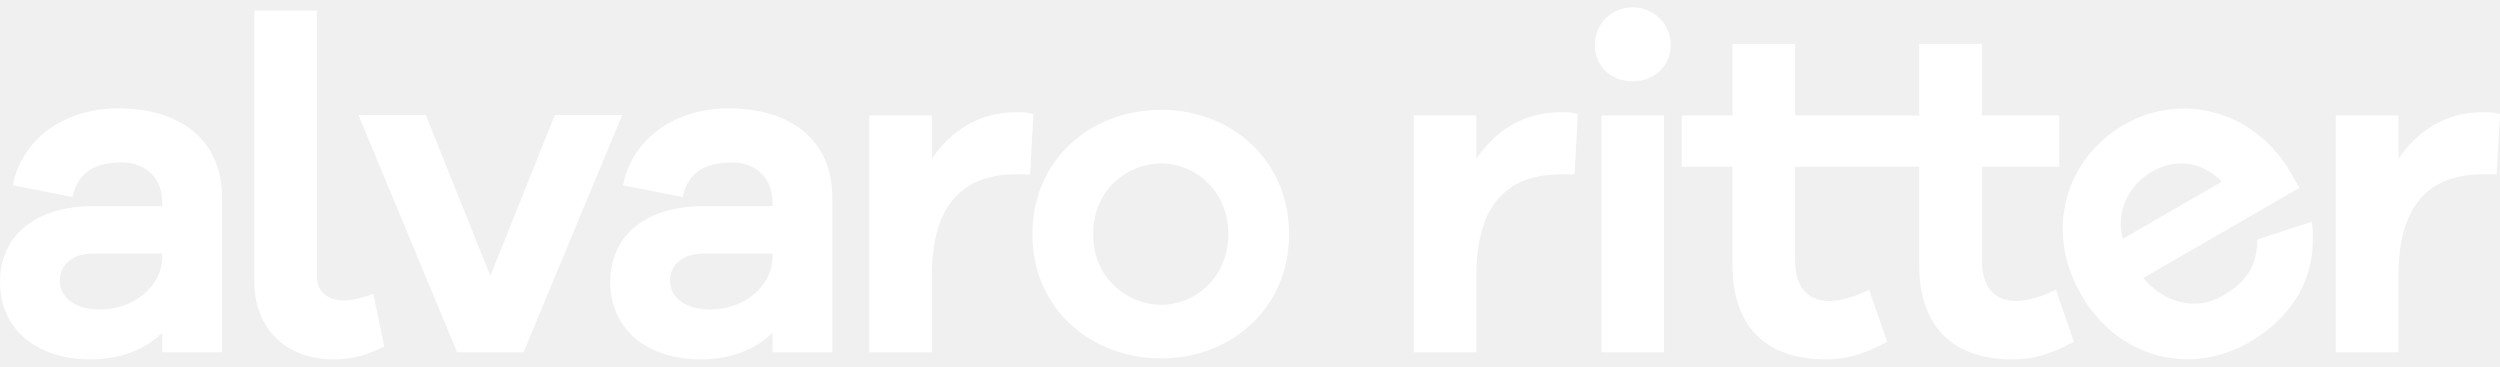
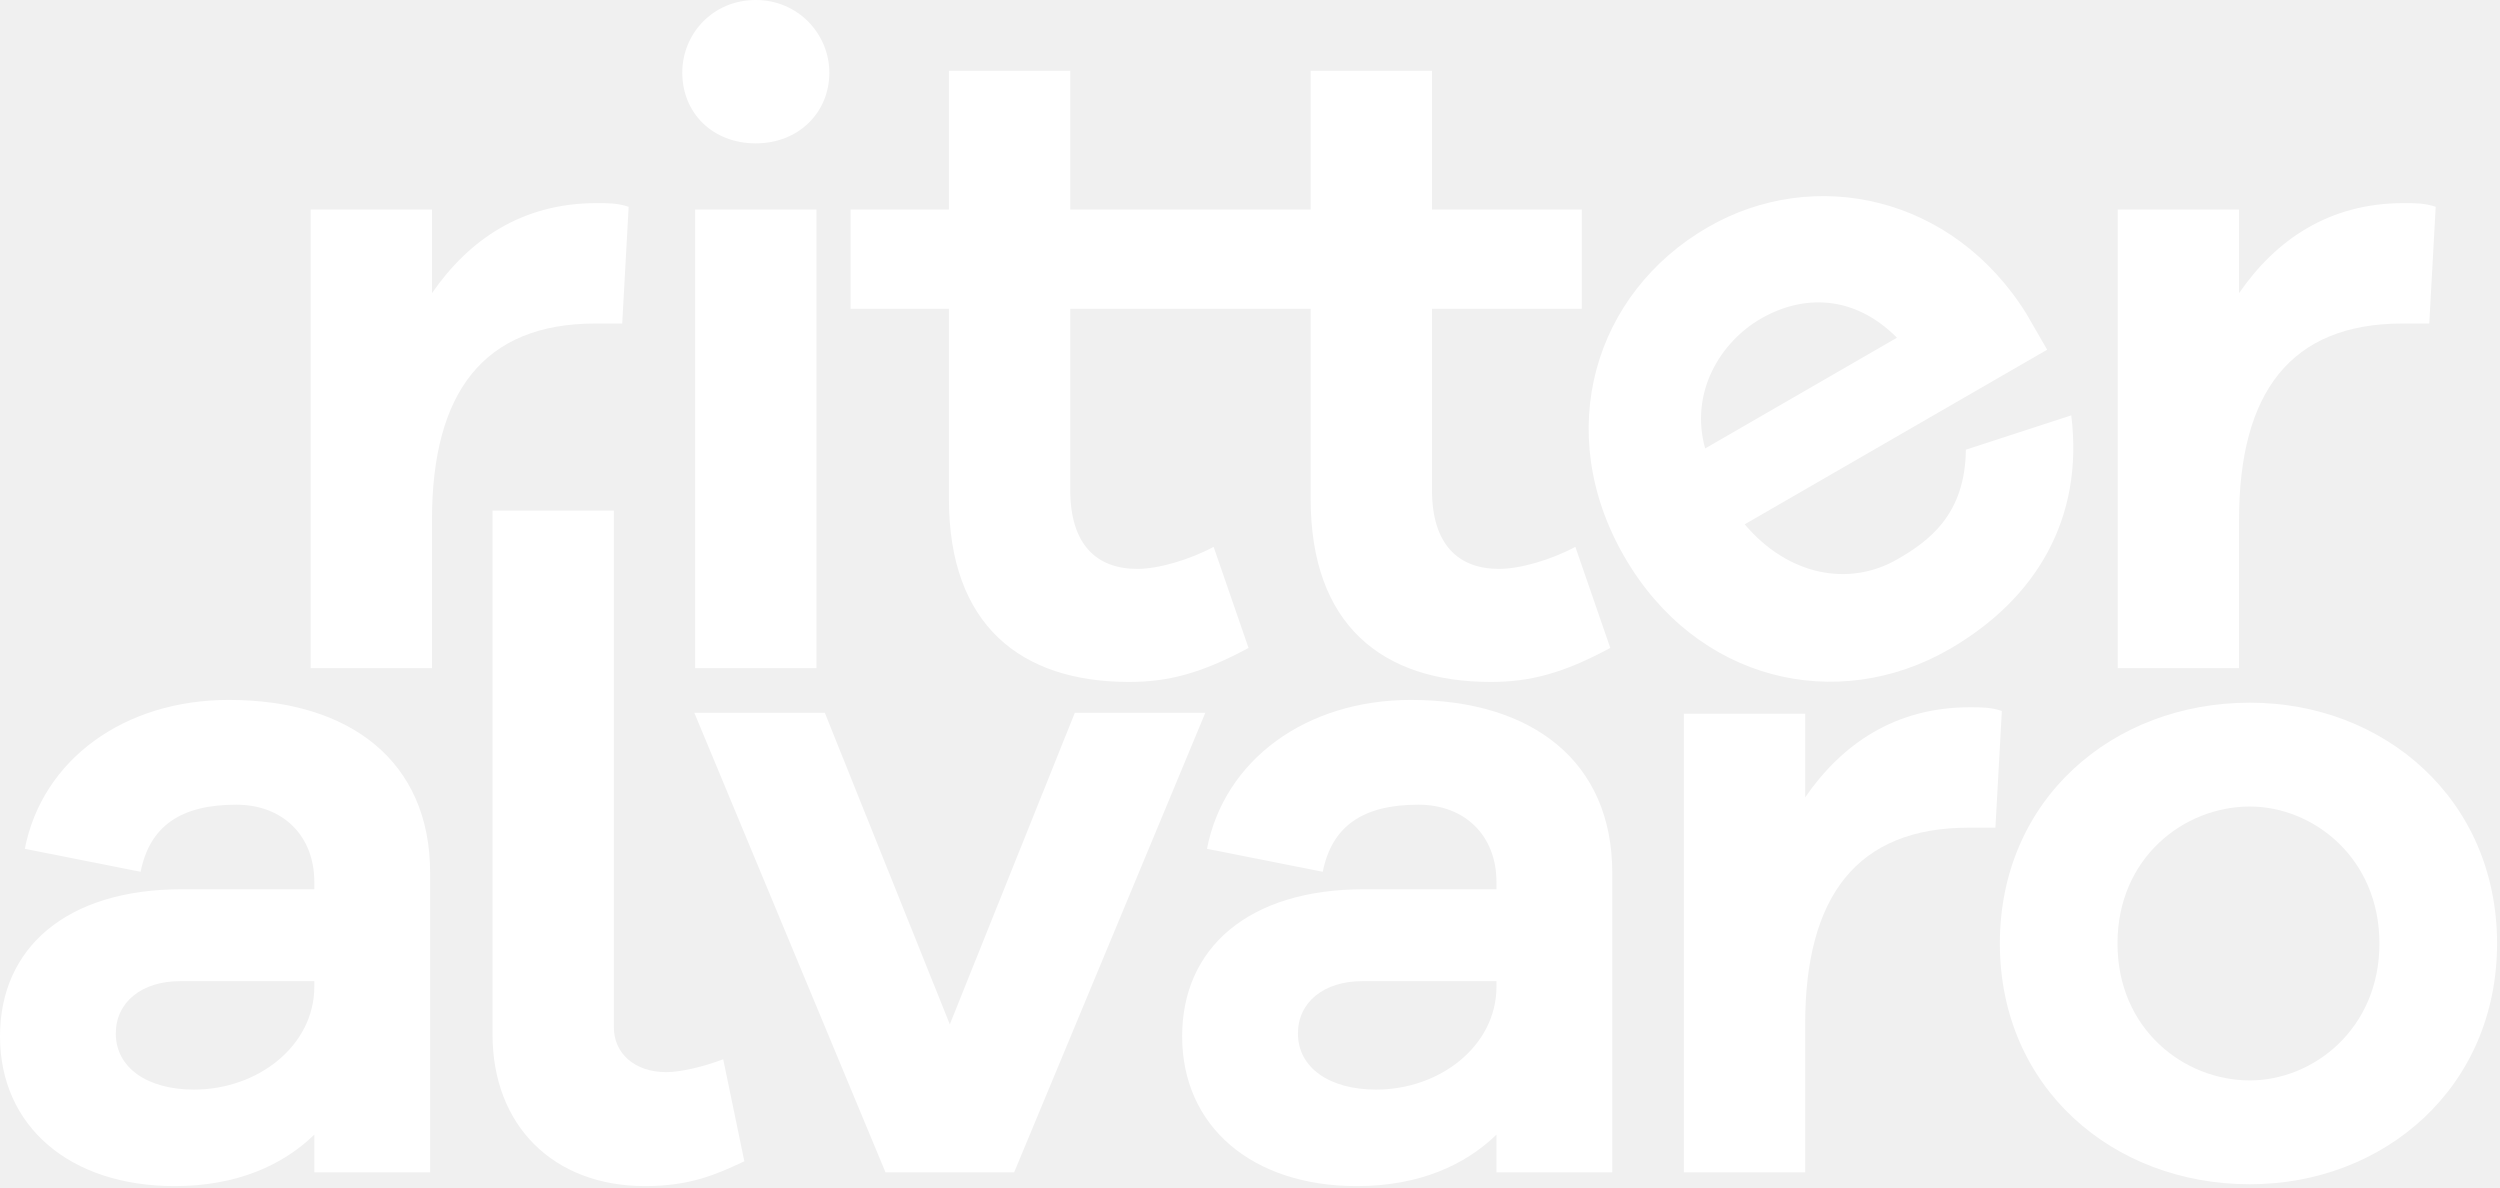
- <svg xmlns="http://www.w3.org/2000/svg" width="150" height="22" viewBox="0 0 150 22" fill="none">
-   <g id="Union">
-     <path d="M97.967 0.439C99.276 0.439 100.244 1.492 100.244 2.688C100.244 3.94 99.276 4.88 97.967 4.88C96.629 4.88 95.69 3.94 95.69 2.688C95.69 1.492 96.629 0.439 97.967 0.439Z" fill="white" />
-     <path d="M113.229 20.508L112.147 17.377C111.407 17.775 110.439 18.06 109.785 18.06C108.532 18.06 107.706 17.32 107.706 15.612V10.004H115.153V15.896C115.153 19.796 117.374 21.561 120.733 21.561C121.928 21.561 122.953 21.305 124.433 20.508L123.352 17.377C122.612 17.775 121.644 18.06 120.989 18.06C119.736 18.06 118.911 17.32 118.911 15.612V10.004H123.551V6.929H118.911V2.631H115.153V6.929H107.706V2.631H103.949V6.929H100.903V10.004H103.949V15.896C103.949 19.796 106.169 21.561 109.528 21.561C110.724 21.561 111.749 21.305 113.229 20.508Z" fill="white" />
-     <path fill-rule="evenodd" clip-rule="evenodd" d="M137.965 11.27L137.325 10.161C135.038 6.485 130.737 5.582 127.458 7.475C123.932 9.511 122.635 13.81 124.869 17.681C127.104 21.551 131.462 22.552 134.938 20.545C137.625 18.994 139.108 16.494 138.712 13.304L135.447 14.367C135.428 16.384 134.291 17.204 133.33 17.759C131.826 18.628 129.942 18.269 128.597 16.679L137.965 11.27ZM127.372 14.329C126.884 12.573 127.862 11.022 129.095 10.31C130.401 9.556 131.983 9.563 133.313 10.899L127.372 14.329Z" fill="white" />
-     <path d="M150 6.844C149.658 6.73 149.374 6.73 149.004 6.73C146.698 6.73 145.047 7.869 143.908 9.52V6.929H140.15V21.134H143.908V16.551C143.908 12.594 145.502 10.459 148.975 10.459H149.801L150 6.844Z" fill="white" />
-     <path d="M94.673 6.844C94.332 6.73 94.047 6.73 93.677 6.73C91.371 6.73 89.72 7.869 88.581 9.52V6.929H84.823V21.134H88.581V16.551C88.581 12.594 90.175 10.459 93.648 10.459H94.474L94.673 6.844Z" fill="white" />
-     <path fill-rule="evenodd" clip-rule="evenodd" d="M69.686 6.588C73.842 6.588 77.344 9.577 77.344 14.046C77.344 18.515 73.842 21.504 69.686 21.504C65.445 21.504 61.943 18.515 61.943 14.046C61.943 9.577 65.445 6.588 69.686 6.588ZM69.686 18.288C71.65 18.288 73.7 16.693 73.7 14.046C73.7 11.399 71.65 9.804 69.686 9.804C67.637 9.804 65.587 11.399 65.587 14.046C65.587 16.693 67.637 18.288 69.686 18.288Z" fill="white" />
-     <path d="M62.005 6.844C61.663 6.73 61.379 6.73 61.009 6.73C58.703 6.73 57.052 7.869 55.913 9.52V6.929H52.156V21.134H55.913V16.551C55.913 12.594 57.507 10.459 60.98 10.459H61.806L62.005 6.844Z" fill="white" />
-     <path fill-rule="evenodd" clip-rule="evenodd" d="M43.704 6.502C47.461 6.502 49.938 8.41 49.938 11.854V21.134H46.351V19.967C45.383 20.907 43.96 21.561 42.024 21.561C38.779 21.561 36.615 19.711 36.615 16.921C36.615 14.188 38.665 12.366 42.252 12.366H46.351V12.139C46.351 10.715 45.383 9.747 43.931 9.747C42.224 9.747 41.256 10.402 40.971 11.825L37.384 11.114C37.925 8.353 40.459 6.502 43.704 6.502ZM42.622 18.572C44.615 18.572 46.351 17.206 46.351 15.384V15.213H42.195C40.999 15.213 40.202 15.868 40.202 16.836C40.202 17.889 41.17 18.572 42.622 18.572Z" fill="white" />
-     <path d="M31.412 21.134L37.333 6.901H33.291L29.42 16.551L25.548 6.901H21.506L27.427 21.134H31.412Z" fill="white" />
-     <path d="M19.981 21.561C17.134 21.561 15.255 19.682 15.255 16.864V0.638H19.013V16.636C19.013 17.462 19.668 18.031 20.636 18.031C21.091 18.031 21.803 17.86 22.401 17.633L23.055 20.793L23.003 20.817C22.222 21.18 21.401 21.561 19.981 21.561Z" fill="white" />
-     <path fill-rule="evenodd" clip-rule="evenodd" d="M13.322 11.854C13.322 8.41 10.846 6.502 7.088 6.502C3.843 6.502 1.309 8.353 0.769 11.114L4.355 11.825C4.64 10.402 5.608 9.747 7.316 9.747C8.768 9.747 9.736 10.715 9.736 12.139V12.366H5.636C2.05 12.366 0 14.188 0 16.921C0 19.711 2.163 21.561 5.409 21.561C7.344 21.561 8.768 20.907 9.736 19.967V21.134H13.322V11.854ZM9.736 15.384C9.736 17.206 7.999 18.572 6.007 18.572C4.555 18.572 3.587 17.889 3.587 16.836C3.587 15.868 4.384 15.213 5.58 15.213H9.736V15.384Z" fill="white" />
-     <path d="M99.846 21.134H96.088V6.929H99.846V21.134Z" fill="white" />
-   </g>
+ <svg xmlns="http://www.w3.org/2000/svg" width="661" height="314" viewBox="0 0 661 314" fill="none">
+   <path fill-rule="evenodd" clip-rule="evenodd" d="M594.858 185.787C630.336 185.787 660.225 211.302 660.225 249.453C660.225 287.604 630.336 313.119 594.858 313.119C558.651 313.119 528.762 287.604 528.762 249.453C528.762 211.302 558.651 185.787 594.858 185.787ZM594.858 285.66C611.625 285.66 629.121 272.052 629.121 249.453C629.121 226.854 611.625 213.246 594.858 213.246C577.362 213.246 559.866 226.854 559.866 249.453C559.866 272.052 577.362 285.66 594.858 285.66Z" fill="white" />
+   <path d="M529.29 187.974C526.374 187.002 523.944 187.002 520.785 187.002C501.102 187.002 487.008 196.722 477.288 210.816V188.703H445.212V309.96H477.288V270.837C477.288 237.06 490.896 218.835 520.542 218.835H527.589L529.29 187.974Z" fill="white" />
+   <path fill-rule="evenodd" clip-rule="evenodd" d="M373.066 185.058C405.142 185.058 426.283 201.339 426.283 230.742V309.96H395.665V299.997C387.403 308.016 375.253 313.605 358.729 313.605C331.027 313.605 312.559 297.81 312.559 273.996C312.559 250.668 330.055 235.116 360.673 235.116H395.665V233.172C395.665 221.022 387.403 212.76 375.01 212.76C360.43 212.76 352.168 218.349 349.738 230.499L319.12 224.424C323.737 200.853 345.364 185.058 373.066 185.058ZM363.832 288.09C380.842 288.09 395.665 276.426 395.665 260.874V259.416H360.187C349.981 259.416 343.177 265.005 343.177 273.267C343.177 282.258 351.439 288.09 363.832 288.09Z" fill="white" />
+   <path d="M268.143 309.96L318.687 188.46H284.181L251.133 270.837L218.085 188.46H183.579L234.123 309.96H268.143Z" fill="white" />
+   <path d="M170.561 313.605C146.261 313.605 130.223 297.567 130.223 273.51V135H162.299V271.566C162.299 278.613 167.888 283.473 176.15 283.473C180.038 283.473 186.113 282.015 191.216 280.071L196.805 307.044L196.364 307.249C189.694 310.349 182.686 313.605 170.561 313.605Z" fill="white" />
+   <path fill-rule="evenodd" clip-rule="evenodd" d="M113.724 230.742C113.724 201.339 92.583 185.058 60.507 185.058C32.805 185.058 11.178 200.853 6.561 224.424L37.179 230.499C39.609 218.349 47.871 212.76 62.451 212.76C74.844 212.76 83.106 221.022 83.106 233.172V235.116H48.114C17.496 235.116 0 250.668 0 273.996C0 297.81 18.468 313.605 46.17 313.605C62.694 313.605 74.844 308.016 83.106 299.997V309.96H113.724V230.742ZM83.106 260.874C83.106 276.426 68.283 288.09 51.273 288.09C38.88 288.09 30.618 282.258 30.618 273.267C30.618 265.005 37.422 259.416 47.628 259.416H83.106V260.874Z" fill="white" />
+   <path d="M199.834 0C211.012 0 219.274 8.991 219.274 19.197C219.274 29.889 211.012 37.908 199.834 37.908C188.413 37.908 180.394 29.889 180.394 19.197C180.394 8.991 188.413 0 199.834 0Z" fill="white" />
+   <path d="M330.114 171.315L320.88 144.585C314.562 147.987 306.3 150.417 300.711 150.417C290.019 150.417 282.972 144.099 282.972 129.519V81.648H346.54V131.949C346.54 165.24 365.493 180.306 394.167 180.306C404.374 180.306 413.122 178.119 425.758 171.315L416.524 144.585C410.206 147.987 401.943 150.417 396.354 150.417C385.662 150.417 378.616 144.099 378.616 129.519V81.648H418.225V55.404H378.616V18.711H346.54V55.404H282.972V18.711H250.896V55.404H224.895V81.648H250.896V131.949C250.896 165.24 269.85 180.306 298.524 180.306C308.73 180.306 317.478 178.119 330.114 171.315Z" fill="white" />
+   <path fill-rule="evenodd" clip-rule="evenodd" d="M541.267 92.46L535.8 82.99C516.28 51.61 479.564 43.907 451.575 60.066C421.482 77.441 410.403 114.141 429.478 147.181C448.553 180.221 485.755 188.766 515.428 171.634C538.366 158.391 551.021 137.055 547.644 109.823L519.774 118.899C519.61 136.11 509.906 143.116 501.698 147.854C488.861 155.266 472.782 152.202 461.299 138.63L541.267 92.46ZM450.841 118.573C446.675 103.581 455.025 90.342 465.548 84.267C476.701 77.828 490.204 77.888 501.558 89.291L450.841 118.573Z" fill="white" />
+   <path d="M644 54.675C641.084 53.703 638.654 53.703 635.495 53.703C615.812 53.703 601.718 63.423 591.998 77.517V55.404H559.922V176.661H591.998V137.538C591.998 103.761 605.606 85.536 635.252 85.536H642.299L644 54.675Z" fill="white" />
+   <path d="M166.216 54.675C163.3 53.703 160.87 53.703 157.711 53.703C138.028 53.703 123.934 63.423 114.214 77.517V55.404H82.138V176.661H114.214V137.538C114.214 103.761 127.822 85.536 157.468 85.536H164.515L166.216 54.675Z" fill="white" />
+   <path d="M215.872 176.661H183.796V55.404H215.872V176.661Z" fill="white" />
</svg>
